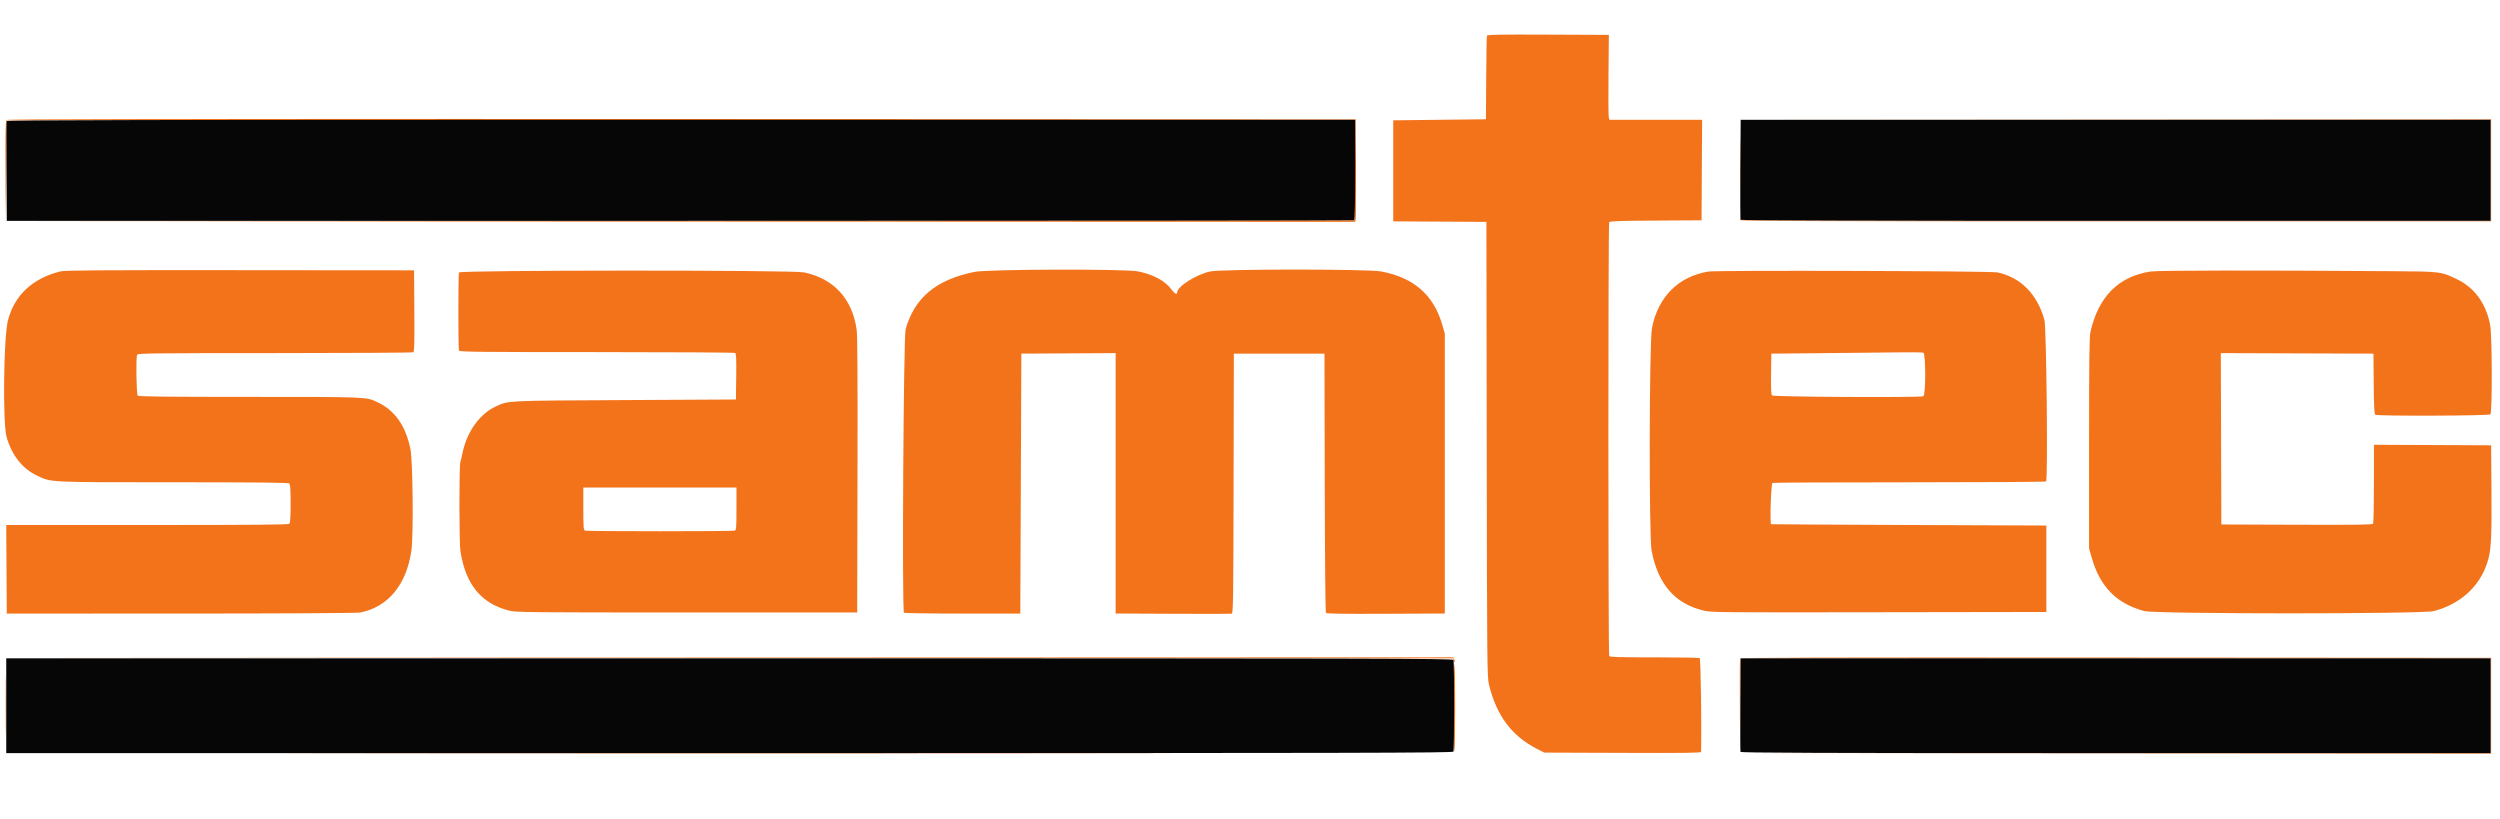
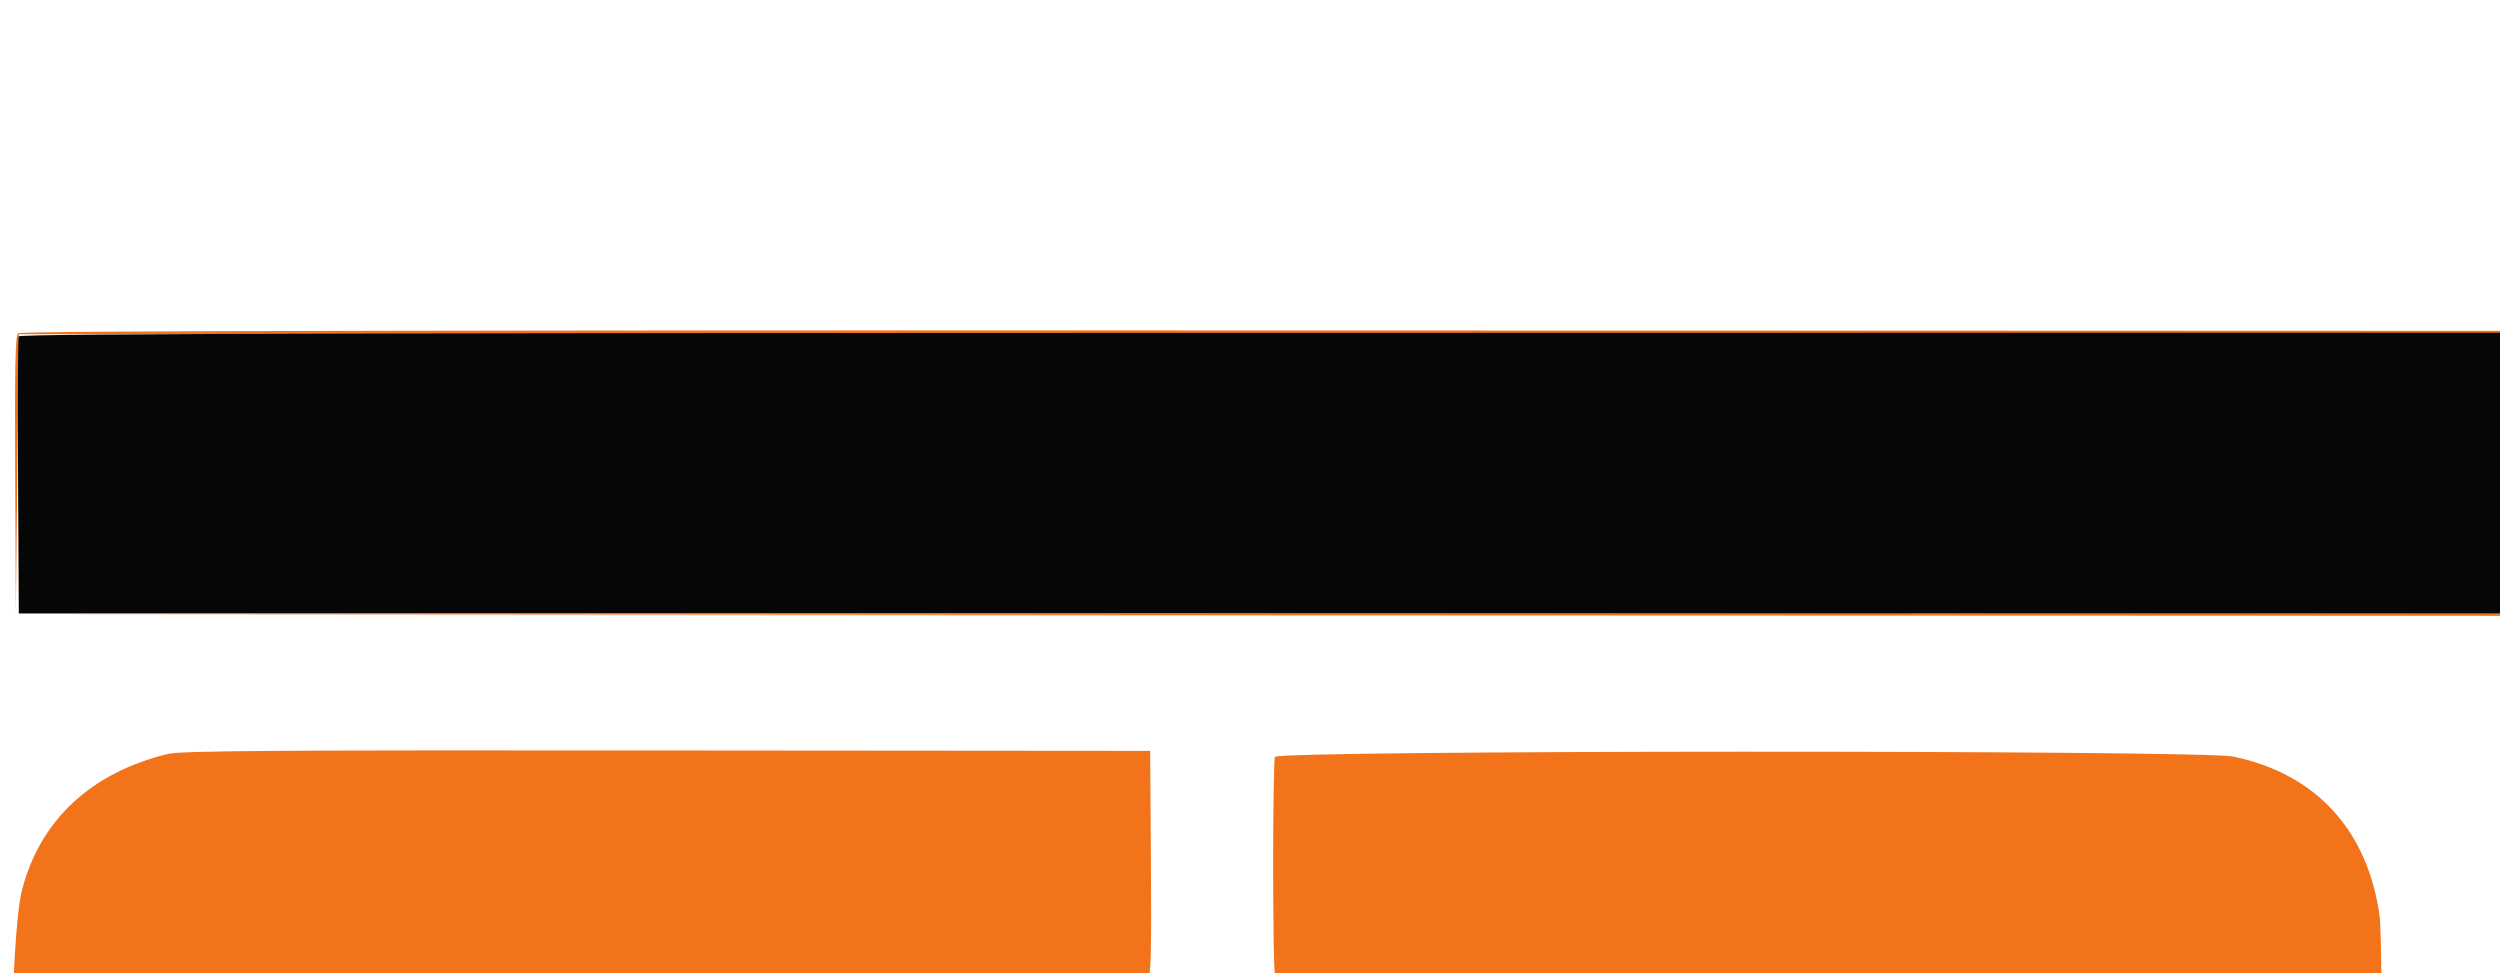
- <svg xmlns="http://www.w3.org/2000/svg" viewBox="0 0 400 130.967">
+ <svg xmlns="http://www.w3.org/2000/svg" xml:space="preserve" viewBox="0 0 144 56" clip-rule="evenodd" stroke-linecap="round" stroke-linejoin="round">
  <g fill-rule="evenodd">
    <path d="M237.912 5.707c-.043.115-.097 3.172-.12 6.793l-.042 6.583-7.417.084-7.416.083v16.167l7.455.043 7.455.043.051 36.374c.048 34.379.067 36.442.351 37.623 1.192 4.955 3.62 8.23 7.628 10.287l1.226.63 12.542.045c10.072.037 12.543.004 12.547-.166.099-4.26-.056-14.892-.219-14.997-.111-.072-3.384-.128-7.272-.125-5.6.005-7.098-.038-7.206-.209-.175-.276-.18-69.146-.005-69.422.1-.158 1.85-.216 7.455-.25l7.325-.043.043-8.042.044-8.041h-14.831l-.103-.411c-.056-.226-.077-3.282-.045-6.791l.059-6.382-9.713-.043c-7.683-.034-9.73.001-9.792.167M1.033 19.2c-.151.151-.19 2.136-.16 8.125l.039 7.925.086-8 .085-8 107.877-.042 107.877-.042-.044 8.042-.043 8.042-107.75.084-107.75.083 107.788.042 107.789.041.091-.375c.05-.206.07-3.9.045-8.208l-.046-7.834-107.842-.041c-83.739-.033-107.886.002-108.042.158m337.55-.075l59.917.042v16.166h-59.986c-40.8 0-60.013-.054-60.071-.17-.047-.094-.065-.076-.042.041.035.172 11.563.213 60.113.213h60.069V19.083H278.667l59.916.042M278.41 27c0 4.354.022 6.135.048 3.958a386.82 386.82 0 000-7.916c-.026-2.177-.048-.396-.048 3.958M9.677 43.424c-4.438 1.081-7.367 3.813-8.409 7.842-.69 2.668-.849 16.44-.216 18.651.833 2.909 2.496 5.032 4.812 6.147 2.365 1.137 1.566 1.097 21.894 1.1 14.041.002 18.389.05 18.542.203.141.14.2 1.092.2 3.216s-.059 3.076-.2 3.217c-.154.154-5.434.2-22.752.2H.996l.044 7.086.043 7.087 27.86-.005c16.515-.002 28.188-.067 28.667-.16 4.473-.861 7.448-4.466 8.218-9.958.346-2.467.227-14.31-.163-16.223-.745-3.655-2.458-6.12-5.161-7.424-1.9-.917-1.471-.898-20.596-.901-13.522-.001-17.722-.049-17.875-.202-.211-.211-.299-6.015-.099-6.536.092-.239 2.191-.264 22.042-.267 12.067-.001 22.035-.062 22.151-.136.165-.104.201-1.542.167-6.622l-.044-6.489-27.833-.023c-22.598-.02-28.004.018-28.74.197m146.24.077c-6.141 1.256-9.567 4.105-11.018 9.166-.335 1.171-.593 45.039-.266 45.366.076.076 4.297.139 9.378.139l9.239.001.083-20.795.084-20.795 7.541-.043 7.542-.043v41.664l9.138.045c5.026.024 9.263.02 9.416-.01.258-.05.281-1.578.32-20.833l.043-20.78h14.5l.042 20.651c.025 12.103.105 20.726.194 20.833.108.13 2.889.17 9.583.139l9.431-.045v-44.79l-.425-1.466c-1.37-4.727-4.572-7.508-9.755-8.472-2.155-.401-25.58-.399-27.371.002-2.306.517-5.283 2.426-5.283 3.388 0 .378-.439.125-.916-.528-.989-1.352-2.854-2.361-5.3-2.866-2.051-.424-24.072-.363-26.2.072m188.185-.062c-5.138.795-8.343 4.008-9.625 9.644-.184.809-.227 4.218-.227 17.834V87.75l.403 1.417c1.339 4.71 3.981 7.406 8.43 8.603 1.802.484 44.511.488 46.334.003 4.172-1.108 7.21-3.815 8.484-7.561.68-1.998.787-3.696.733-11.629l-.051-7.333-9.375-.043-9.375-.043-.002 6.21c-.002 3.415-.063 6.304-.136 6.419-.105.165-2.658.2-12.206.166l-12.072-.042-.043-13.71-.043-13.709 12.21.043 12.209.042.044 4.825c.033 3.606.097 4.859.25 4.956.36.229 18.192.167 18.423-.064.313-.313.278-12.64-.041-14.305-.658-3.44-2.486-5.961-5.303-7.313-2.6-1.248-2.504-1.237-10.79-1.295-21.193-.151-37.064-.129-38.231.052m-270.668.158c-.055.145-.101 2.951-.101 6.236 0 3.285.046 6.092.101 6.237.092.238 2.191.264 22.042.266 12.067.001 22.036.063 22.152.137.163.103.202.976.167 3.789l-.045 3.655-17.833.095c-19.17.102-18.481.068-20.536.995-2.587 1.166-4.673 4.049-5.363 7.41a21.26 21.26 0 01-.361 1.511c-.209.684-.199 12.862.011 14.239.815 5.321 3.292 8.366 7.747 9.524 1.107.287 2.608.303 28.452.306l27.284.003.049-21.958c.035-15.505-.005-22.351-.136-23.292-.688-4.933-3.657-8.17-8.413-9.17-1.841-.387-55.068-.371-55.217.017m199.899-.149c-4.791.8-8.012 4.019-9.016 9.009-.437 2.171-.493 33.36-.065 35.626 1.011 5.344 3.681 8.457 8.224 9.588 1.3.323 1.888.329 28.134.288l26.807-.042V84.083l-22-.085c-12.1-.046-22.019-.102-22.042-.125-.221-.213-.007-6.517.225-6.606.147-.057 10.023-.101 21.948-.099 11.924.002 21.744-.06 21.822-.138.315-.315.064-24.68-.267-25.863-1.152-4.124-3.81-6.804-7.52-7.583-1.105-.232-44.903-.361-46.25-.136m34.403 12.986c.398.153.398 6.812 0 6.965-.611.235-24.021.11-24.219-.129-.133-.159-.177-1.218-.146-3.458l.046-3.229 8.916-.085c4.904-.047 10.317-.103 12.028-.125 1.712-.022 3.23.006 3.375.061M117.833 81.399c0 2.945-.035 3.412-.263 3.5-.345.132-23.629.132-23.973 0-.229-.088-.264-.555-.264-3.5V78h24.5v3.399m-1.136 23.893l115.781.042.109.345c.061.191.147.309.192.265.045-.045-.002-.239-.105-.43l-.186-.347-115.786.041-115.785.042 115.78.042m161.713.083c-.044.114-.06 3.433-.035 7.375l.045 7.167.04-7.292.04-7.292h120V120.5l-59.917.042-59.916.042h59.958l59.958-.001V105.25l-60.046-.042c-47.95-.033-60.063 0-60.127.167M.91 112.917c0 4.125.022 5.788.048 3.697a347.22 347.22 0 000-7.5c-.026-2.034-.048-.322-.048 3.803m231.673.417c0 3.924.054 7.048.119 6.943.161-.261.17-13.9.009-13.999-.07-.044-.128 3.132-.128 7.056m-173.611 7.291c31.839.023 83.889.023 115.667 0 31.778-.023 5.728-.042-57.889-.042-63.617 0-89.617.019-57.778.042" fill="#f3731b" />
    <path d="M1.076 19.375c-.044.115-.06 3.752-.036 8.084l.043 7.875h107.725c59.249-.001 107.792-.043 107.875-.094.086-.053.15-3.515.15-8.083v-7.99H108.995c-86.117 0-107.855.042-107.919.208m277.386 7.709c-.025 4.354-.02 7.992.01 8.083.037.11 20.303.166 60.042.166H398.5V19.167H278.506l-.044 7.917M1 112.917v7.583h115.732c101.697 0 115.744-.03 115.826-.245.127-.329.131-14.335.005-14.664-.089-.232-11.519-.258-115.831-.258H1v7.584m277.462-.209c-.025 4.057-.019 7.469.014 7.584.048.166 12.199.208 60.042.208H398.5v-15.167H278.507l-.045 7.375" fill="#060606" />
  </g>
</svg>
